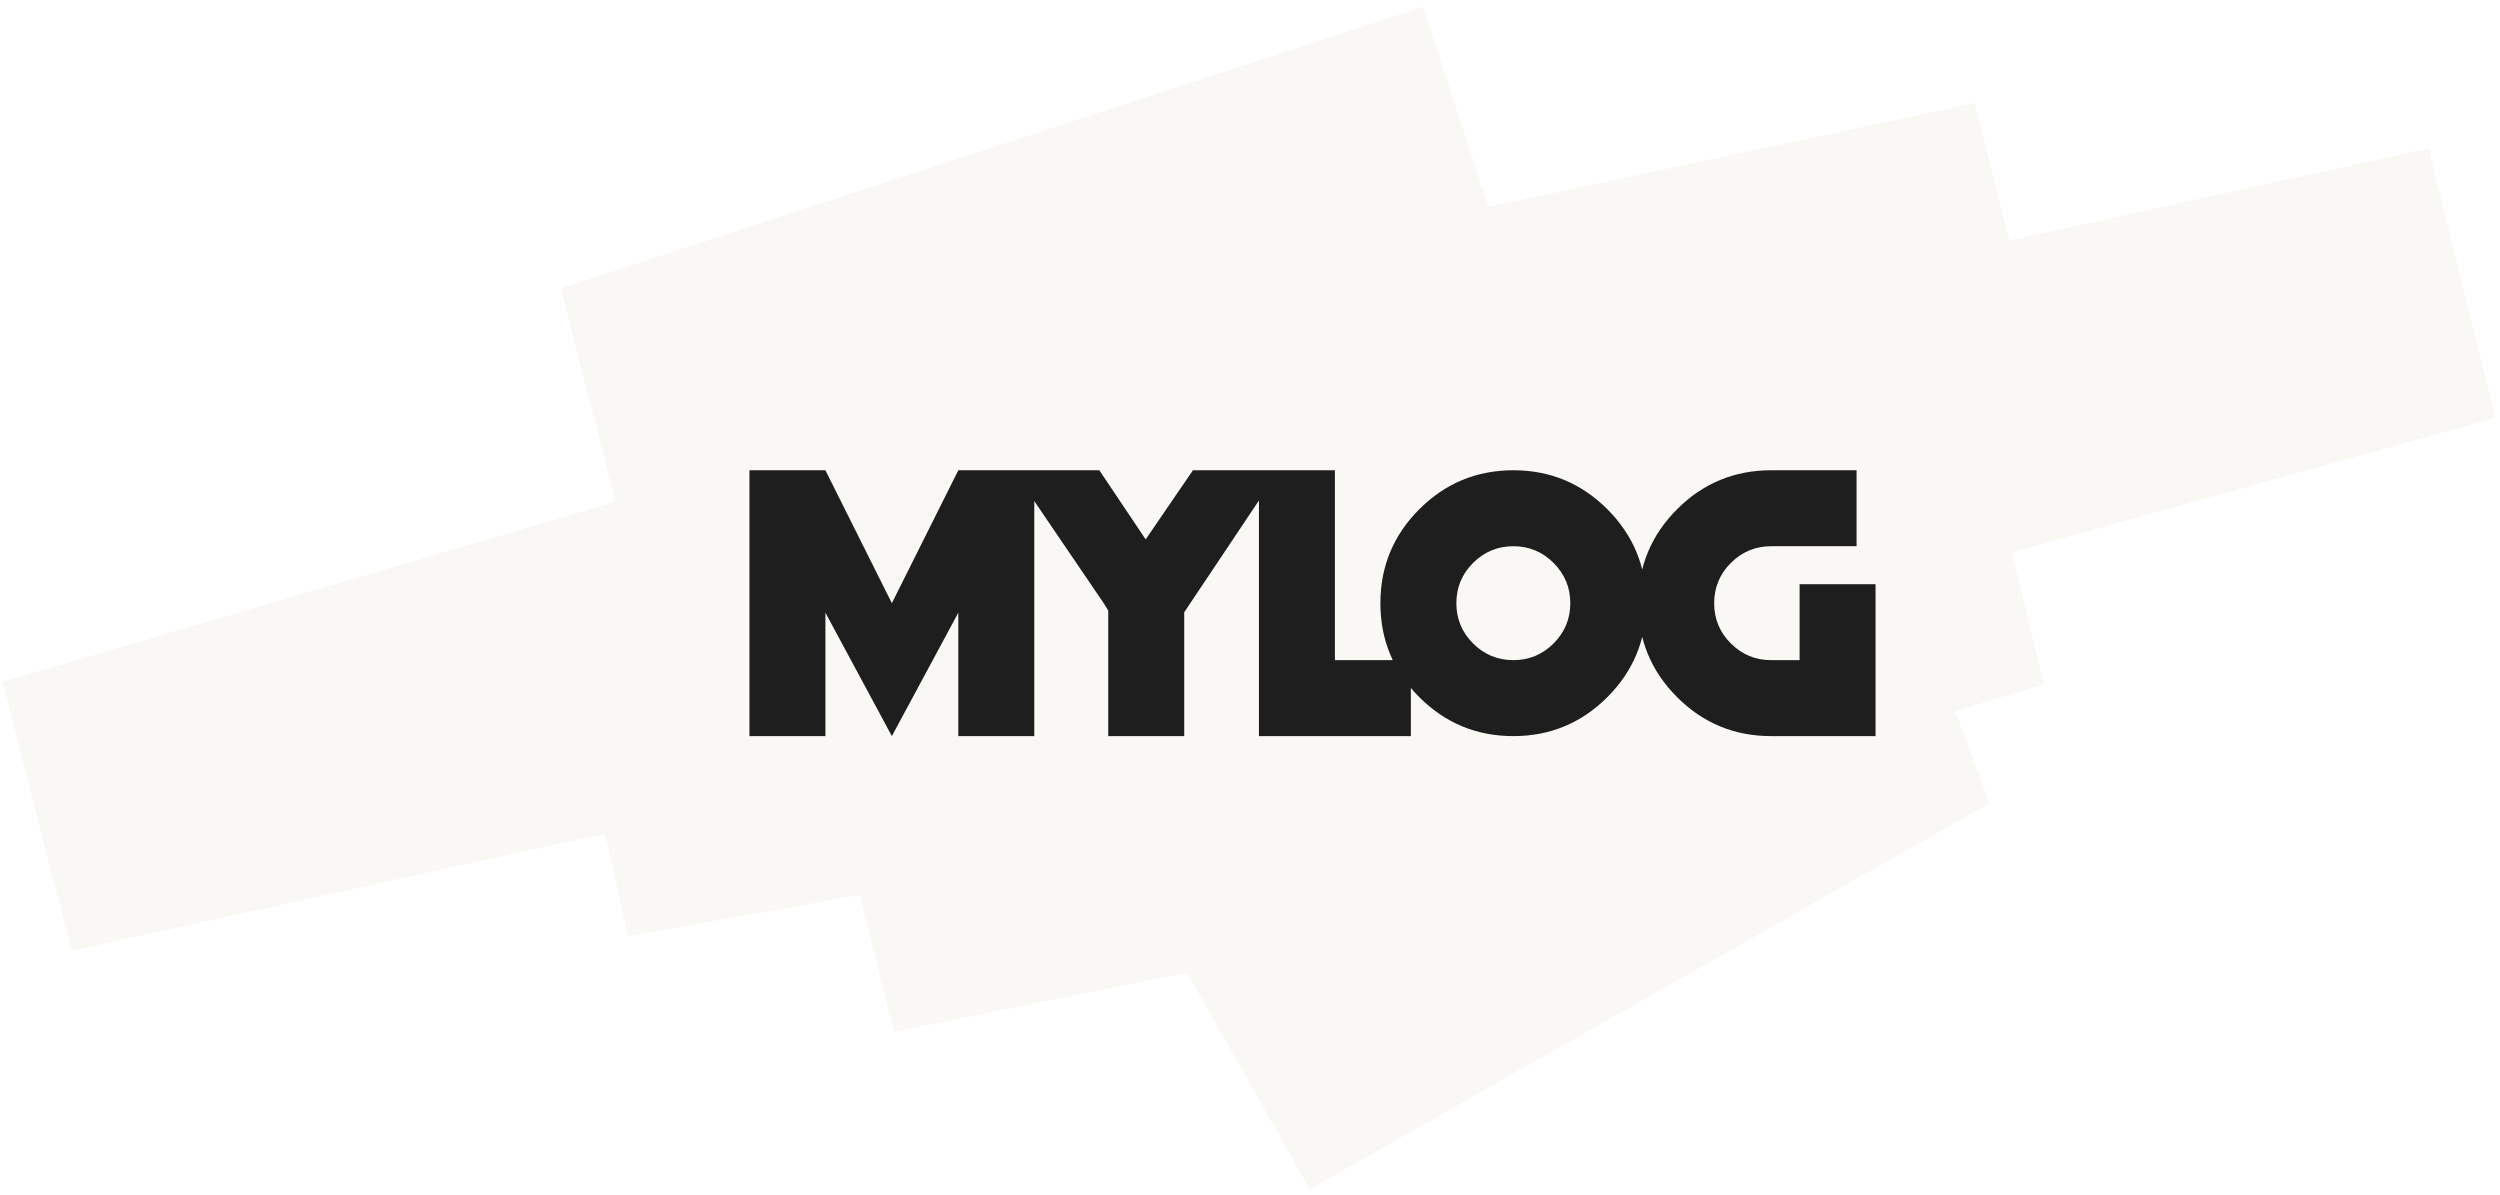
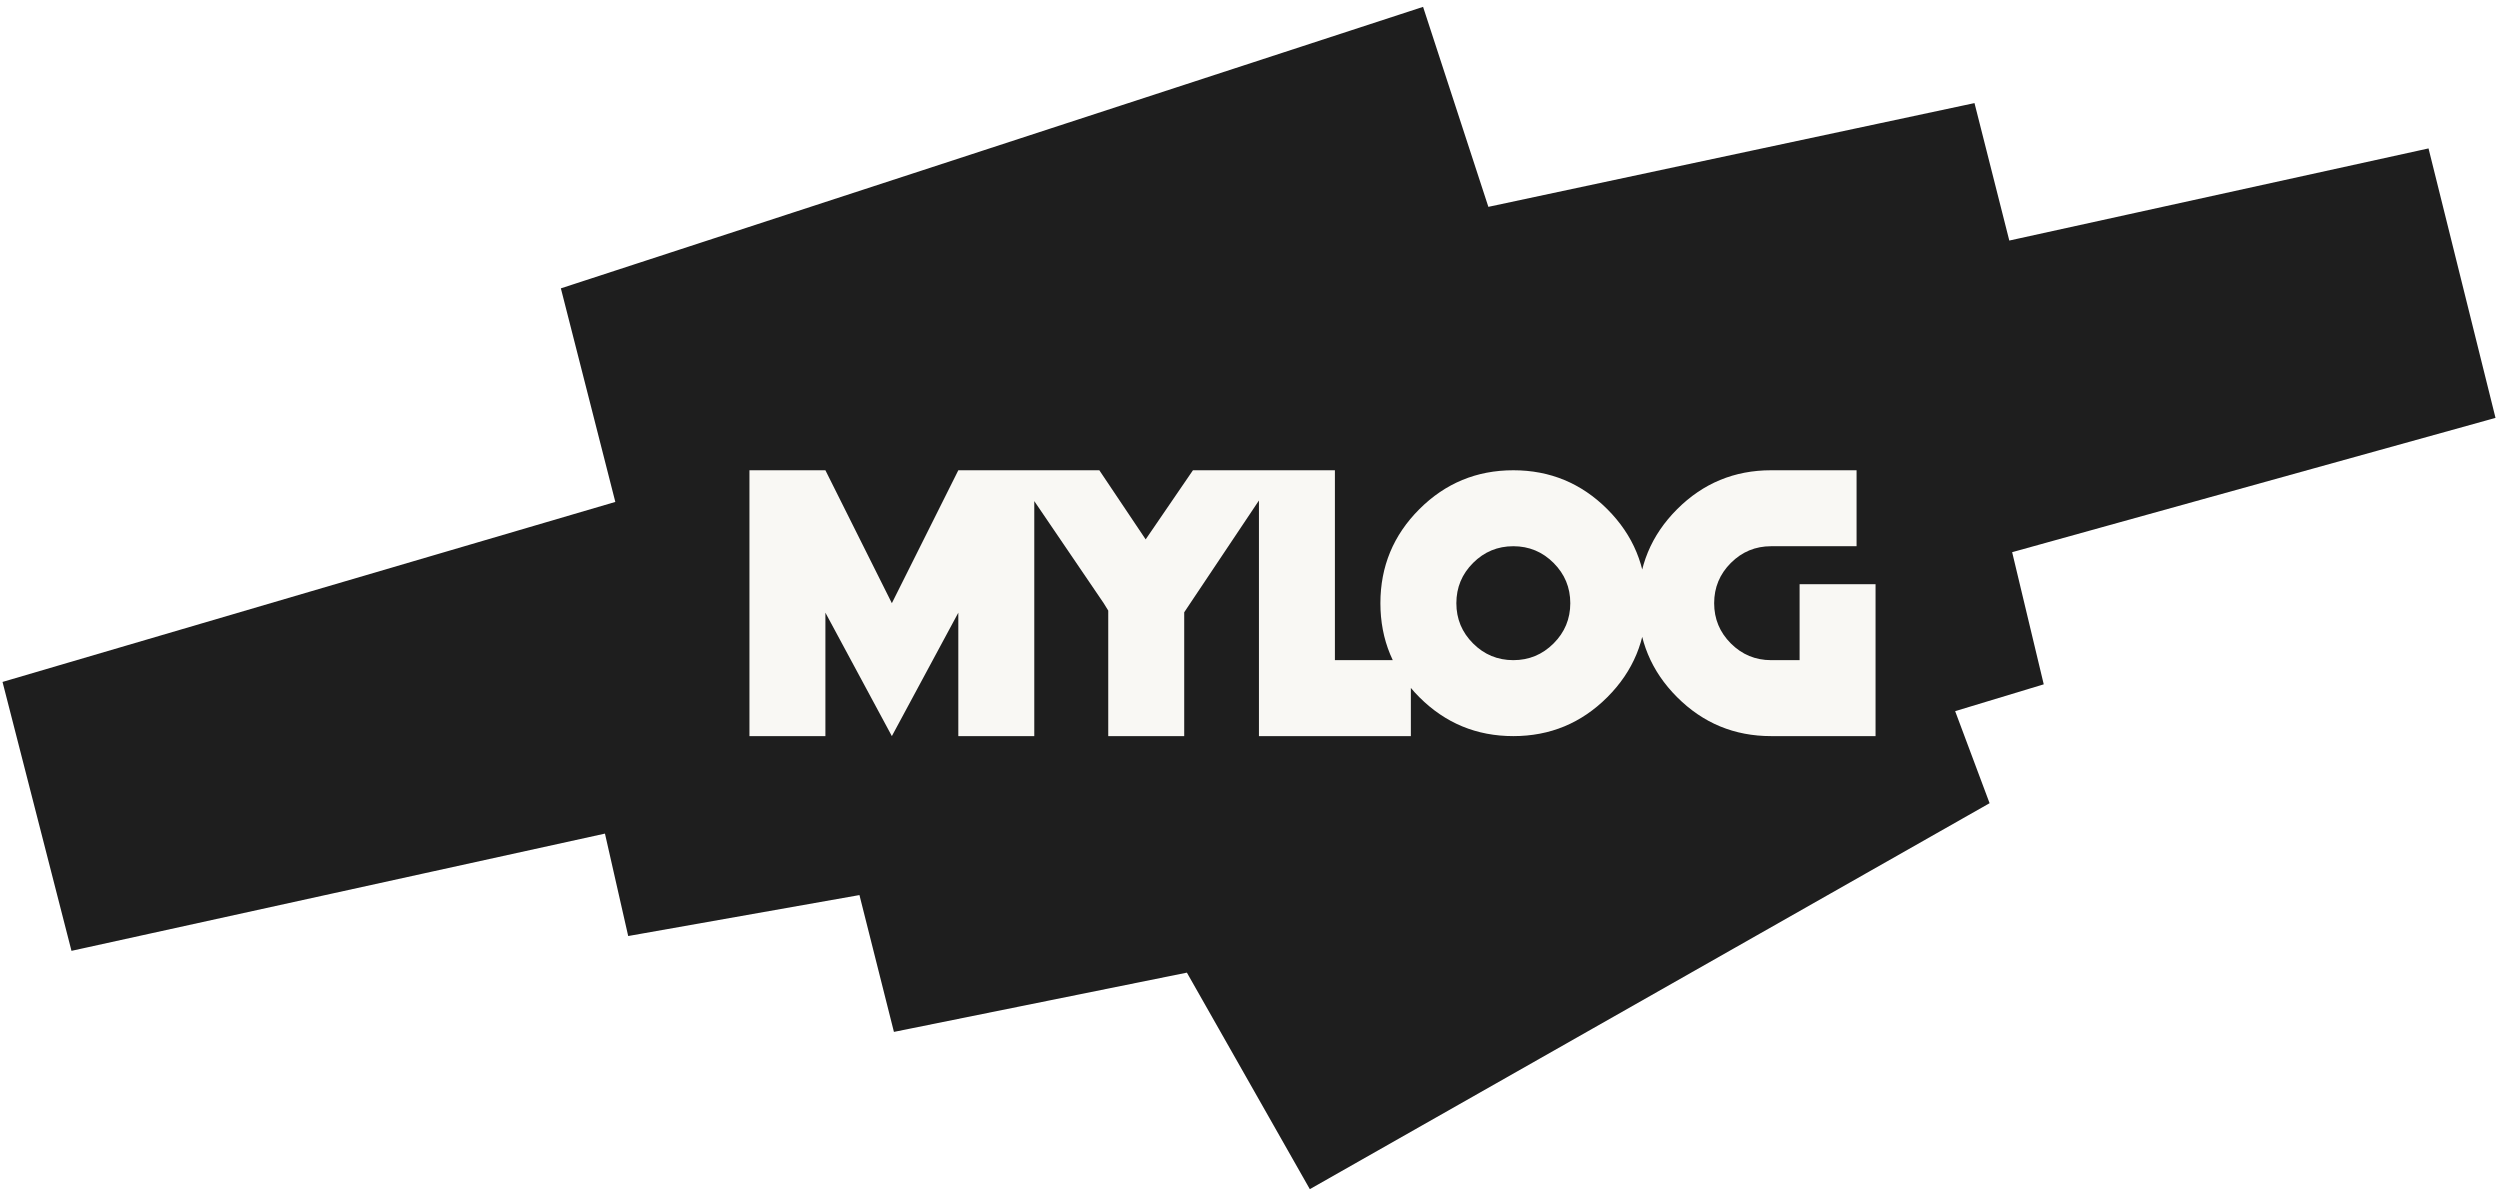
<svg xmlns="http://www.w3.org/2000/svg" width="180" height="86" viewBox="0 0 180 86" fill="none">
-   <path d="M105.565 10L43.486 30.268L105.565 18.732L46.005 38.171L144.251 17.202L3 58.694L177 20.453L43.486 57.547L144.251 39.701L62.38 64.495L138.313 49.134L89.37 76.923" stroke="#F9F8F4" stroke-width="20" />
-   <path d="M64.214 53L59.429 44.113V53H53.96V33.859H59.429L64.214 43.43L68.999 33.859H74.468V53H68.999V44.113L64.214 53ZM79.794 43.963L79.466 43.43L72.959 33.859H79.152L82.488 38.836L85.892 33.859H92.099L85.673 43.471L85.263 44.086V53H79.794V43.963ZM96.113 47.531H101.582V53H90.644V33.859H96.113V47.531ZM108.959 53C106.316 53 104.06 52.066 102.192 50.197C100.323 48.329 99.389 46.073 99.389 43.43C99.389 40.786 100.323 38.531 102.192 36.662C104.06 34.794 106.316 33.859 108.959 33.859C111.603 33.859 113.858 34.794 115.727 36.662C117.595 38.531 118.53 40.786 118.53 43.43C118.53 46.073 117.595 48.329 115.727 50.197C113.858 52.066 111.603 53 108.959 53ZM108.959 47.531C110.09 47.531 111.056 47.13 111.858 46.328C112.66 45.526 113.061 44.56 113.061 43.43C113.061 42.3 112.66 41.333 111.858 40.531C111.056 39.729 110.09 39.328 108.959 39.328C107.829 39.328 106.863 39.729 106.061 40.531C105.259 41.333 104.858 42.3 104.858 43.43C104.858 44.56 105.259 45.526 106.061 46.328C106.863 47.13 107.829 47.531 108.959 47.531ZM129.571 47.531V42.062H135.04V53H127.52C124.877 53 122.621 52.066 120.753 50.197C118.884 48.329 117.95 46.073 117.95 43.43C117.95 40.786 118.884 38.531 120.753 36.662C122.621 34.794 124.877 33.859 127.52 33.859H133.673V39.328H127.52C126.39 39.328 125.424 39.729 124.622 40.531C123.82 41.333 123.419 42.3 123.419 43.43C123.419 44.56 123.82 45.526 124.622 46.328C125.424 47.13 126.39 47.531 127.52 47.531H129.571Z" fill="#1E1E1E" />
+   <path d="M105.565 10L43.486 30.268L105.565 18.732L46.005 38.171L144.251 17.202L3 58.694L177 20.453L43.486 57.547L144.251 39.701L62.38 64.495L138.313 49.134L89.37 76.923" stroke="#1E1E1E" stroke-width="20" />
+   <path d="M64.214 53L59.429 44.113V53H53.96V33.859H59.429L64.214 43.43L68.999 33.859H74.468V53H68.999V44.113L64.214 53ZM79.794 43.963L79.466 43.43L72.959 33.859H79.152L82.488 38.836L85.892 33.859H92.099L85.673 43.471L85.263 44.086V53H79.794V43.963ZM96.113 47.531H101.582V53H90.644V33.859H96.113V47.531ZM108.959 53C106.316 53 104.06 52.066 102.192 50.197C100.323 48.329 99.389 46.073 99.389 43.43C99.389 40.786 100.323 38.531 102.192 36.662C104.06 34.794 106.316 33.859 108.959 33.859C111.603 33.859 113.858 34.794 115.727 36.662C117.595 38.531 118.53 40.786 118.53 43.43C118.53 46.073 117.595 48.329 115.727 50.197C113.858 52.066 111.603 53 108.959 53ZM108.959 47.531C110.09 47.531 111.056 47.13 111.858 46.328C112.66 45.526 113.061 44.56 113.061 43.43C113.061 42.3 112.66 41.333 111.858 40.531C111.056 39.729 110.09 39.328 108.959 39.328C107.829 39.328 106.863 39.729 106.061 40.531C105.259 41.333 104.858 42.3 104.858 43.43C104.858 44.56 105.259 45.526 106.061 46.328C106.863 47.13 107.829 47.531 108.959 47.531ZM129.571 47.531V42.062H135.04V53H127.52C124.877 53 122.621 52.066 120.753 50.197C118.884 48.329 117.95 46.073 117.95 43.43C117.95 40.786 118.884 38.531 120.753 36.662C122.621 34.794 124.877 33.859 127.52 33.859H133.673V39.328H127.52C126.39 39.328 125.424 39.729 124.622 40.531C123.82 41.333 123.419 42.3 123.419 43.43C123.419 44.56 123.82 45.526 124.622 46.328C125.424 47.13 126.39 47.531 127.52 47.531H129.571Z" fill="#F9F8F4" />
</svg>
